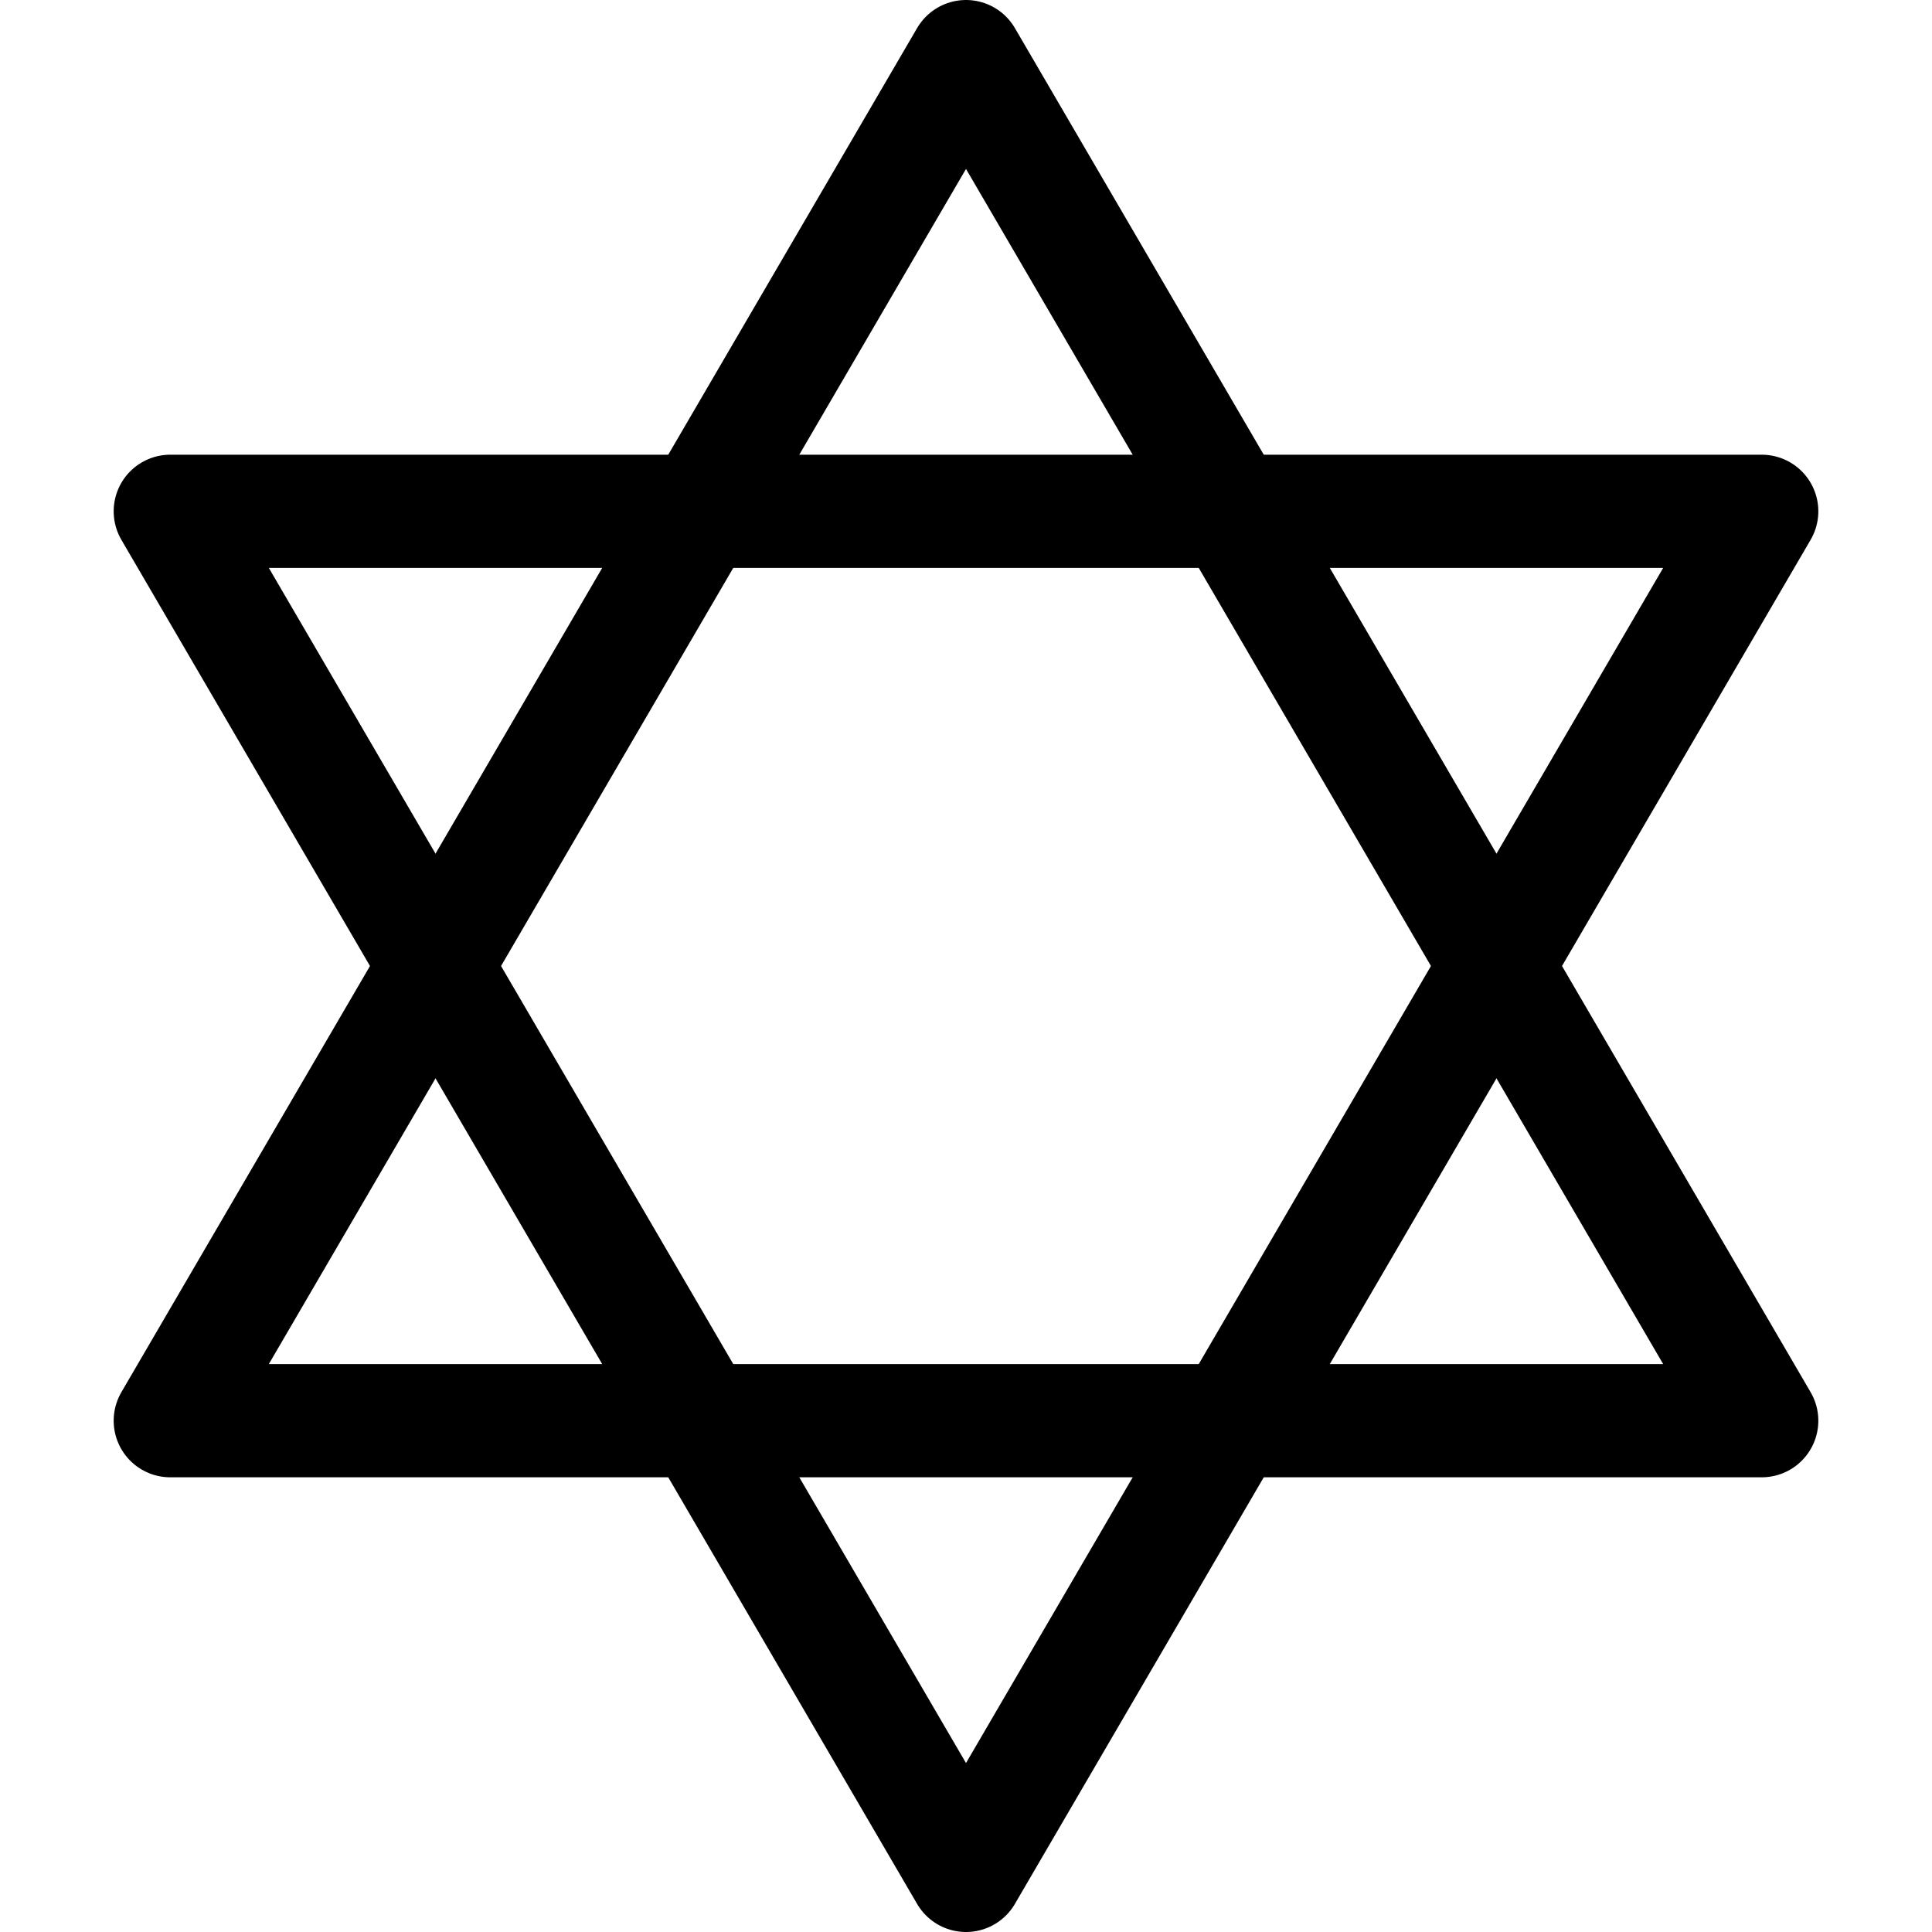
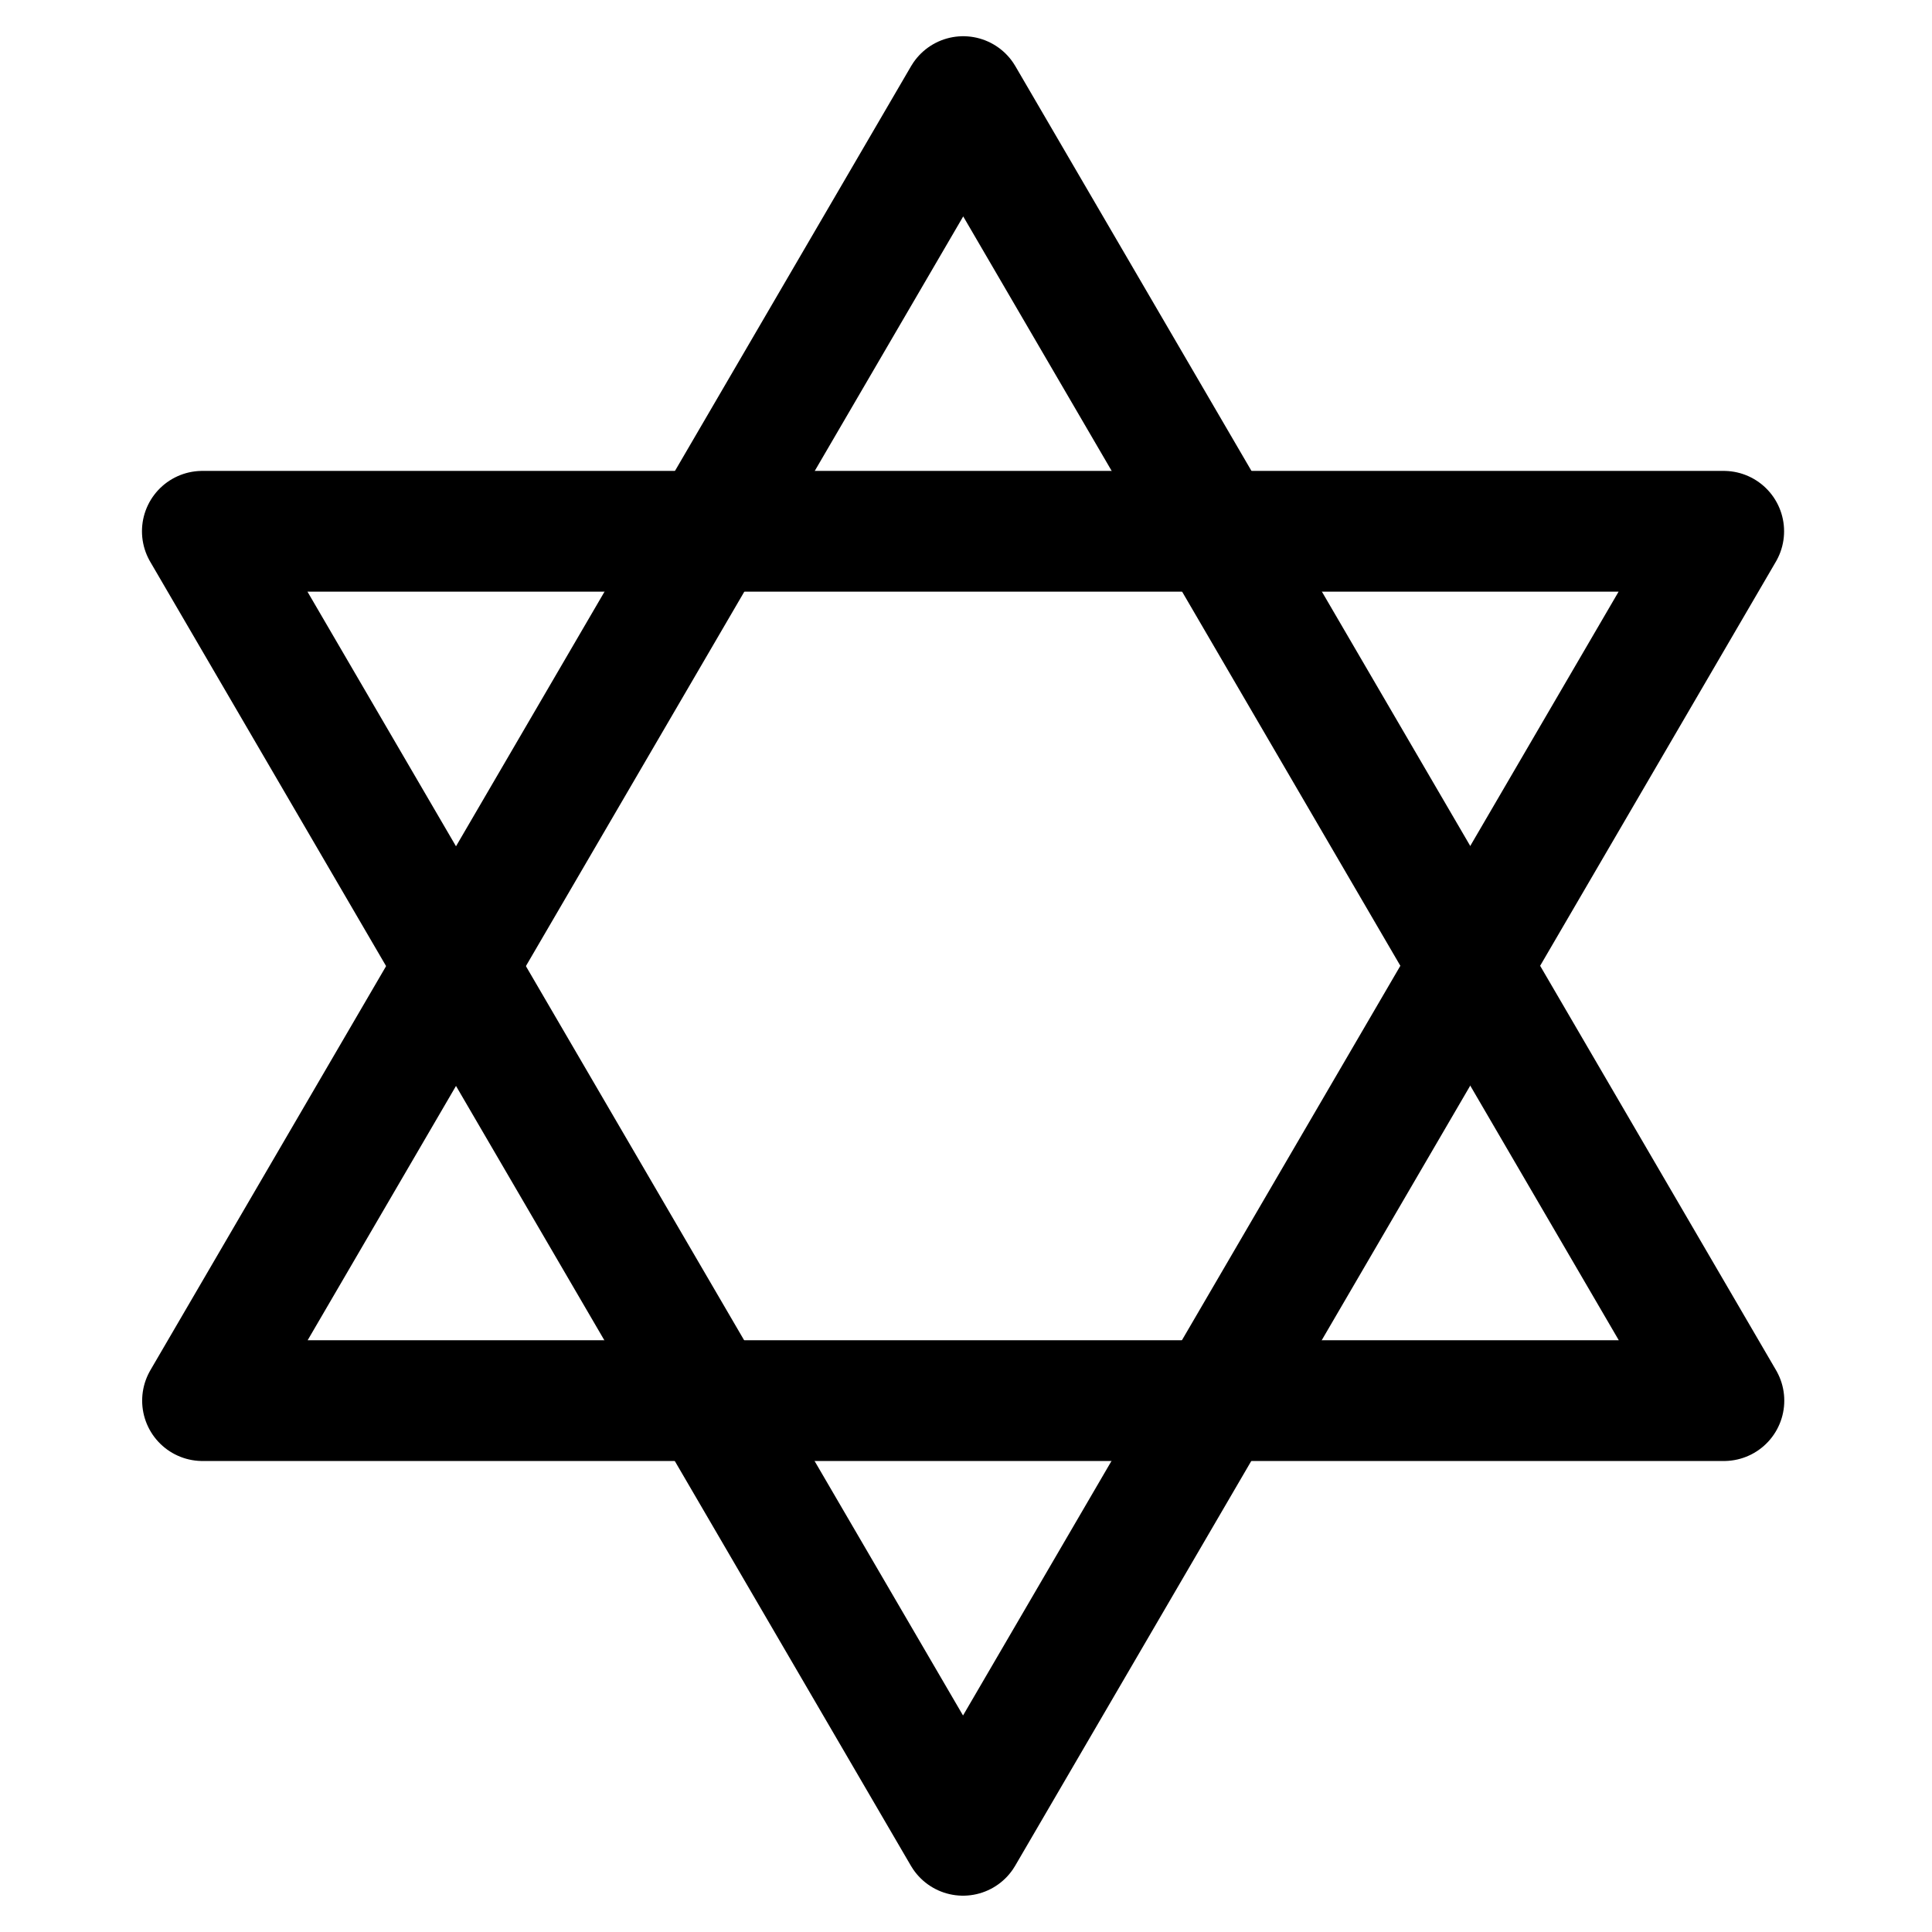
- <svg xmlns="http://www.w3.org/2000/svg" version="1.1" id="svg75" xml:space="preserve" width="682.667" height="682.667" viewBox="0 0 682.667 682.667">
-   <defs id="defs79">
-     <clipPath clipPathUnits="userSpaceOnUse" id="clipPath89">
-       <path d="M 0,512 H 512 V 0 H 0 Z" id="path87" />
-     </clipPath>
-   </defs>
+ <svg xmlns="http://www.w3.org/2000/svg" xmlns:xlink="http://www.w3.org/1999/xlink" version="1.1" id="svg75" x="0px" y="0px" viewBox="0 0 682.7 682.7" style="enable-background:new 0 0 682.7 682.7;" xml:space="preserve">
+   <style type="text/css">
+ 	.st0{clip-path:url(#SVGID_2_);}
+ 	.st1{fill:none;stroke:#000000;stroke-width:32;stroke-linejoin:round;stroke-miterlimit:13.333;}
+ </style>
  <g id="g81" transform="matrix(1.333333,0,0,-1.333333,0,682.6667)">
    <g id="g83">
-       <g id="g85" clip-path="url(#clipPath89)">
-         <g id="g91" transform="translate(466.875,135.5)">
-           <path d="m 0,0 h -421.75 l 210.875,361.5 z" style="fill:none;stroke:#000000;stroke-width:30;stroke-linecap:butt;stroke-linejoin:round;stroke-miterlimit:10;stroke-dasharray:none;stroke-opacity:1" id="path93" />
-         </g>
-         <g id="g95" transform="translate(45.125,376.5)">
-           <path d="M 0,0 H 421.75 L 210.875,-361.5 Z" style="fill:none;stroke:#000000;stroke-width:30;stroke-linecap:butt;stroke-linejoin:round;stroke-miterlimit:10;stroke-dasharray:none;stroke-opacity:1" id="path97" />
+       <g>
+         <defs>
+           <rect id="SVGID_1_" x="-71.1" y="-70.3" width="652.7" height="652.7" />
+         </defs>
+         <clipPath id="SVGID_2_">
+           <use xlink:href="#SVGID_1_" style="overflow:visible;" />
+         </clipPath>
+         <g id="g85" class="st0">
+           <g id="g91" transform="translate(466.875,135.5)">
+             <path id="path93" class="st1" d="M-10,5.3h-403.2l201.6,345.6L-10,5.3z" />
+           </g>
+           <g id="g95" transform="translate(45.125,376.5)">
+             <path id="path97" class="st1" d="M8.5-5.3h403.2L210.1-350.9L8.5-5.3z" />
+           </g>
        </g>
      </g>
    </g>
  </g>
</svg>
